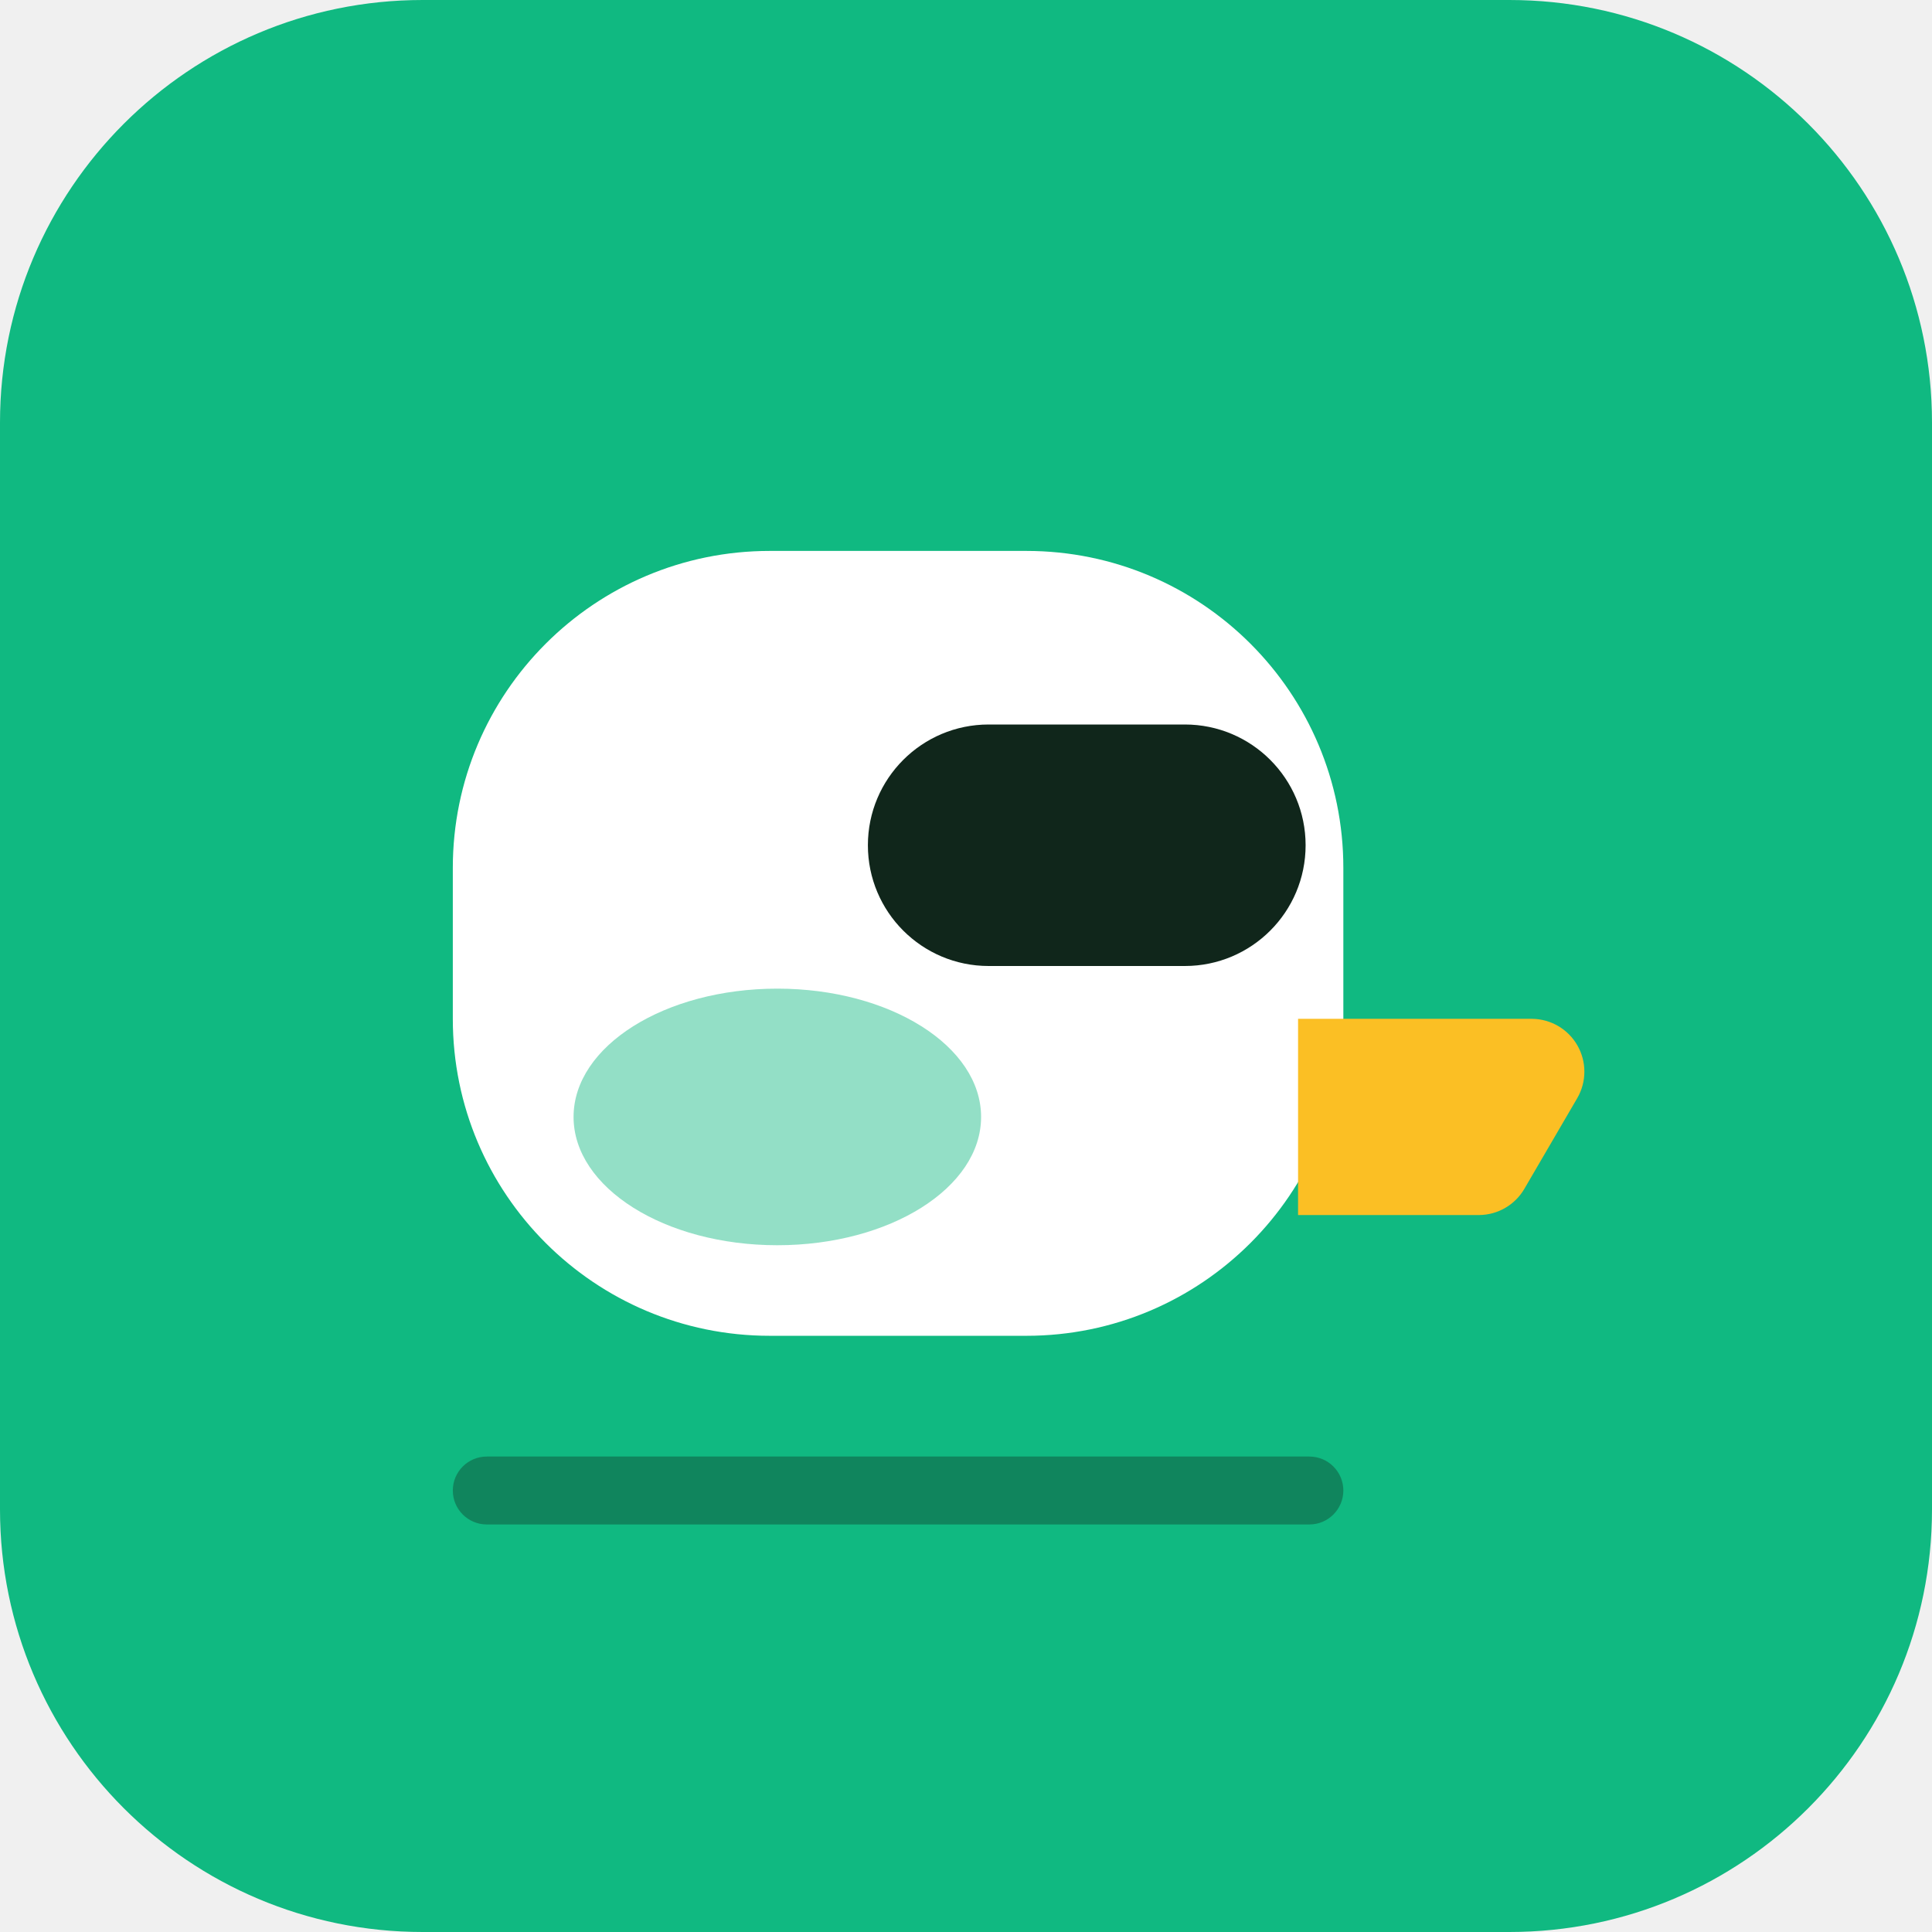
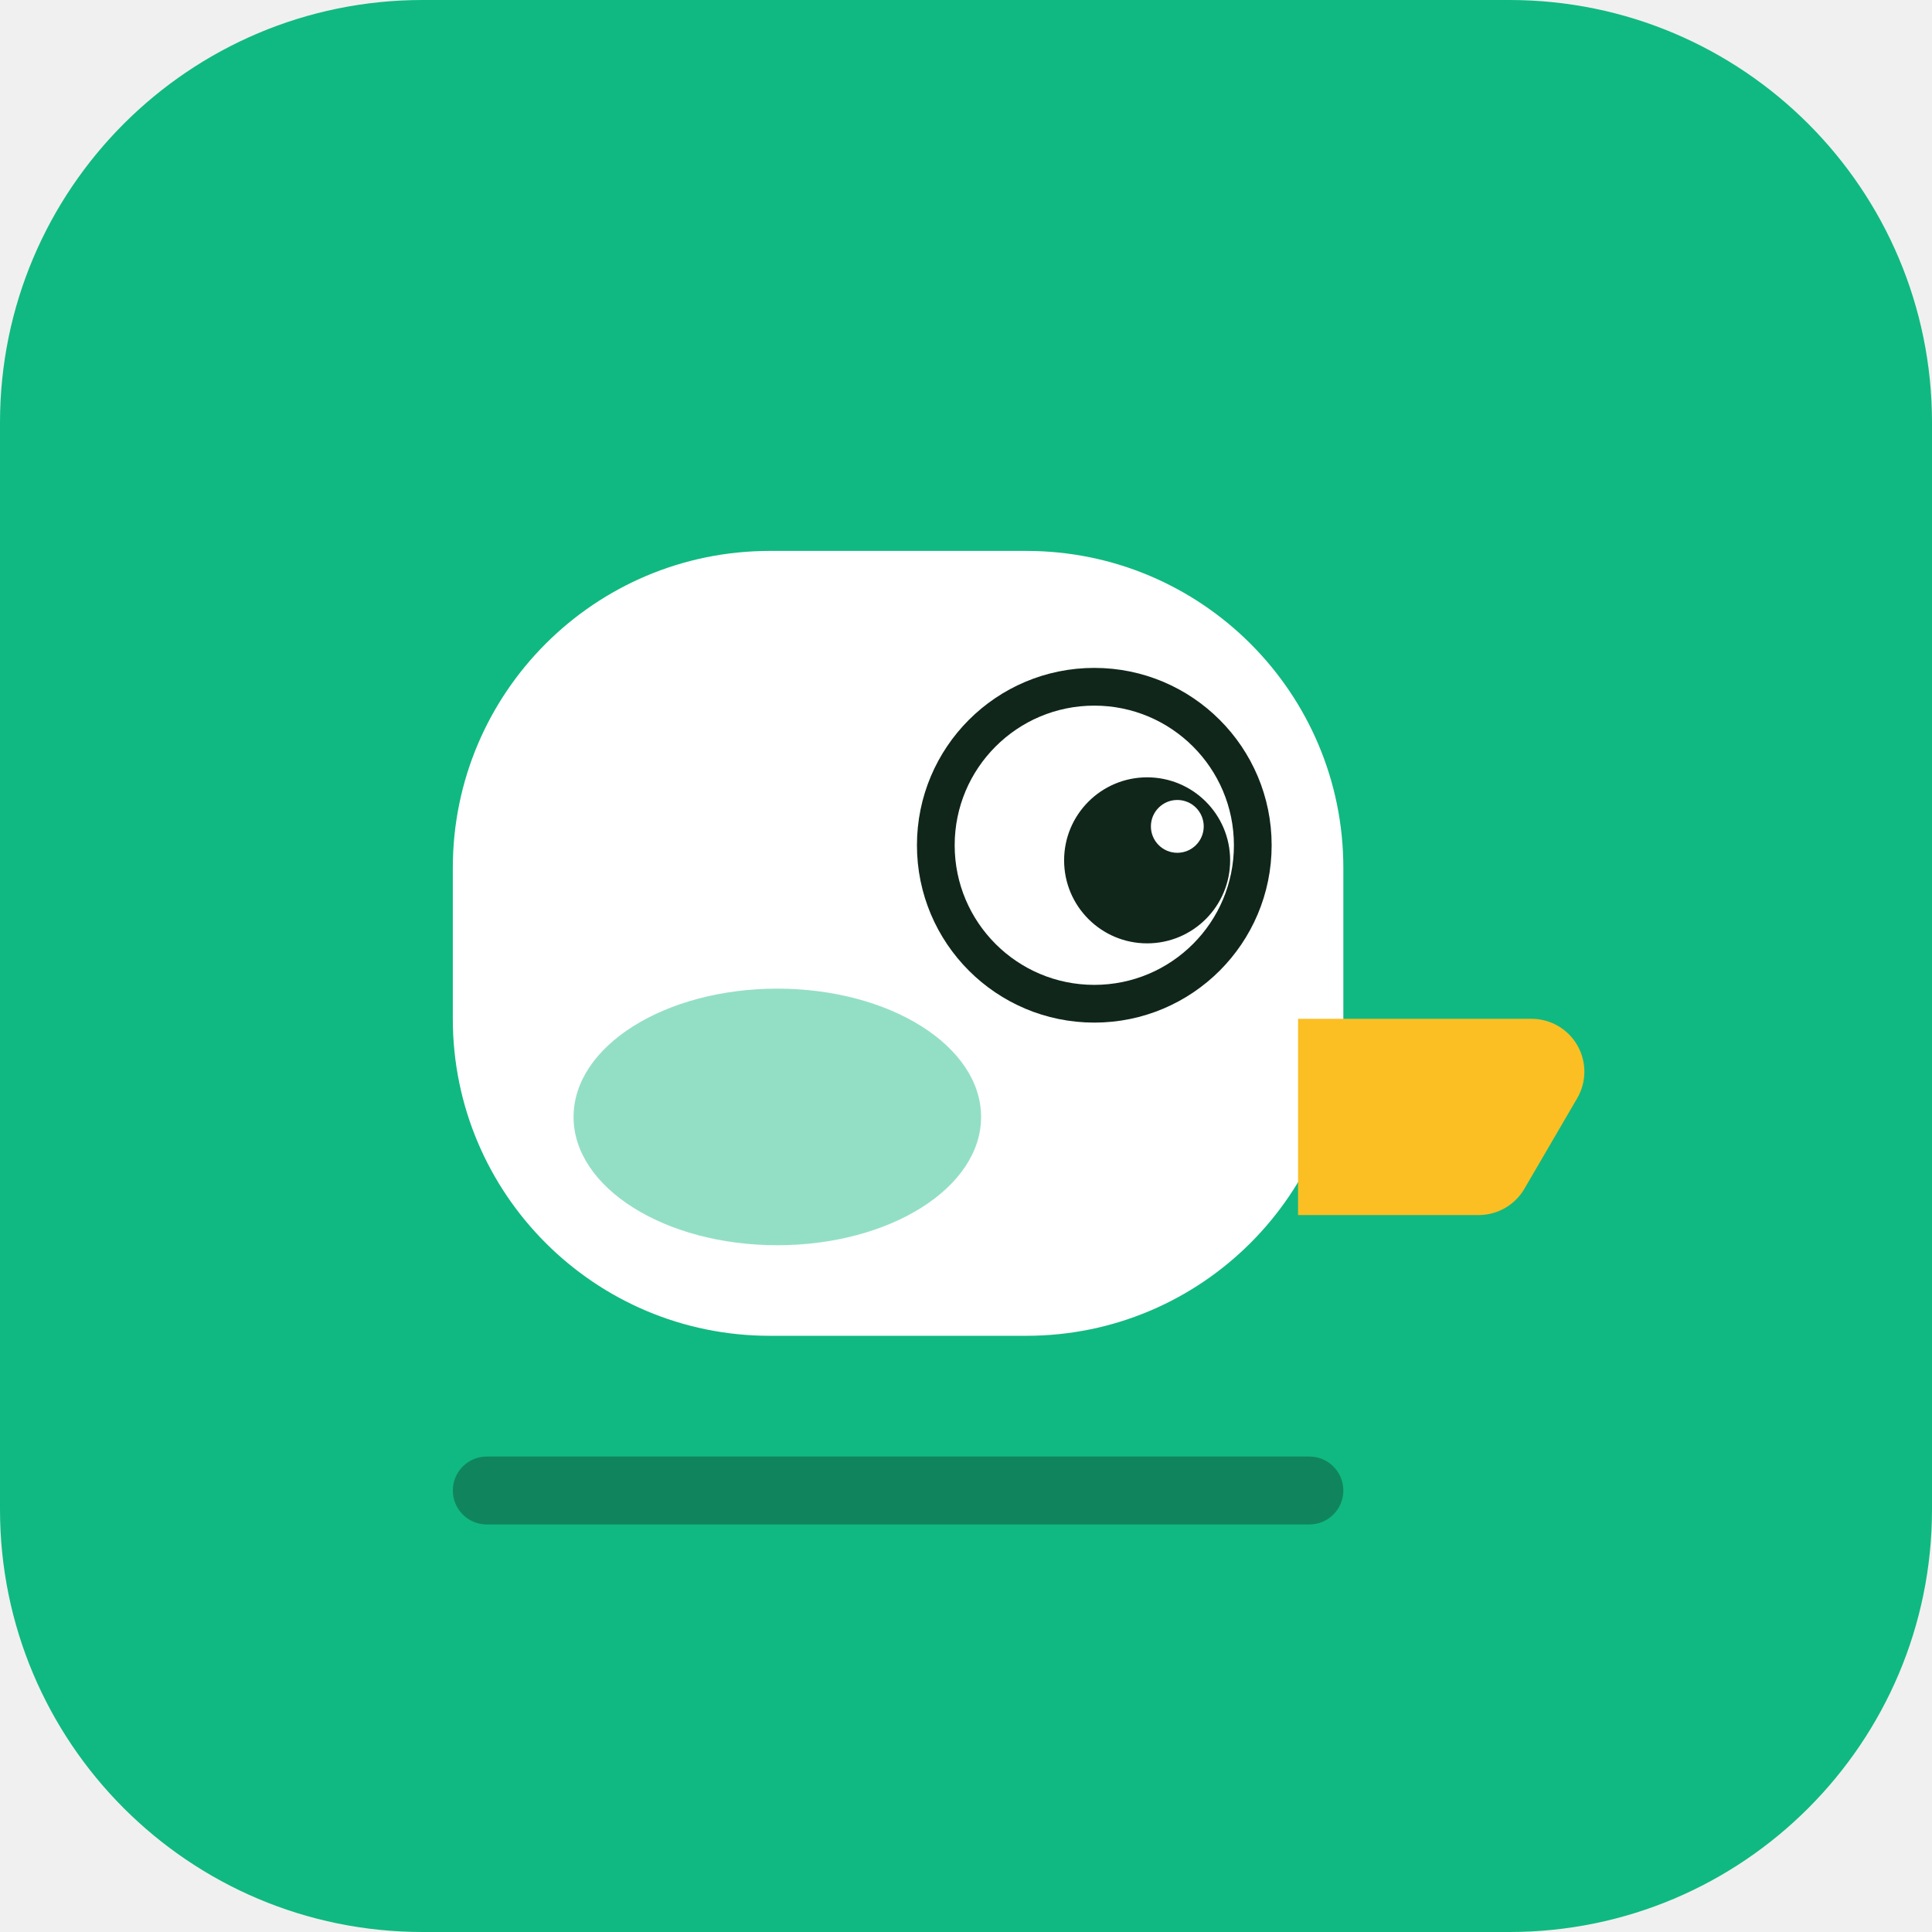
<svg xmlns="http://www.w3.org/2000/svg" viewBox="0 0 512 512">
  <rect width="512" height="512" rx="112" fill="#10b981" />
  <rect x="120" y="146" width="236" height="208" rx="84" fill="#ffffff" />
-   <rect x="230" y="192" width="116" height="64" rx="32" fill="#10261b" />
+   <circle cx="290" cy="224" r="42" fill="#ffffff" stroke="#10261b" stroke-width="10" />
+   <circle cx="304" cy="228" r="22" fill="#10261b" />
+   <circle cx="312" cy="219" r="7" fill="#ffffff" />
  <path d="M344 270h62a14 14 0 0 1 12 21l-14 24a14 14 0 0 1-12 7h-48z" fill="#fbbf24" />
  <ellipse cx="206" cy="296" rx="54" ry="34" fill="#10b981" opacity="0.45" />
  <rect x="120" y="386" width="236" height="18" rx="9" fill="#10261b" opacity="0.35" />
</svg>
